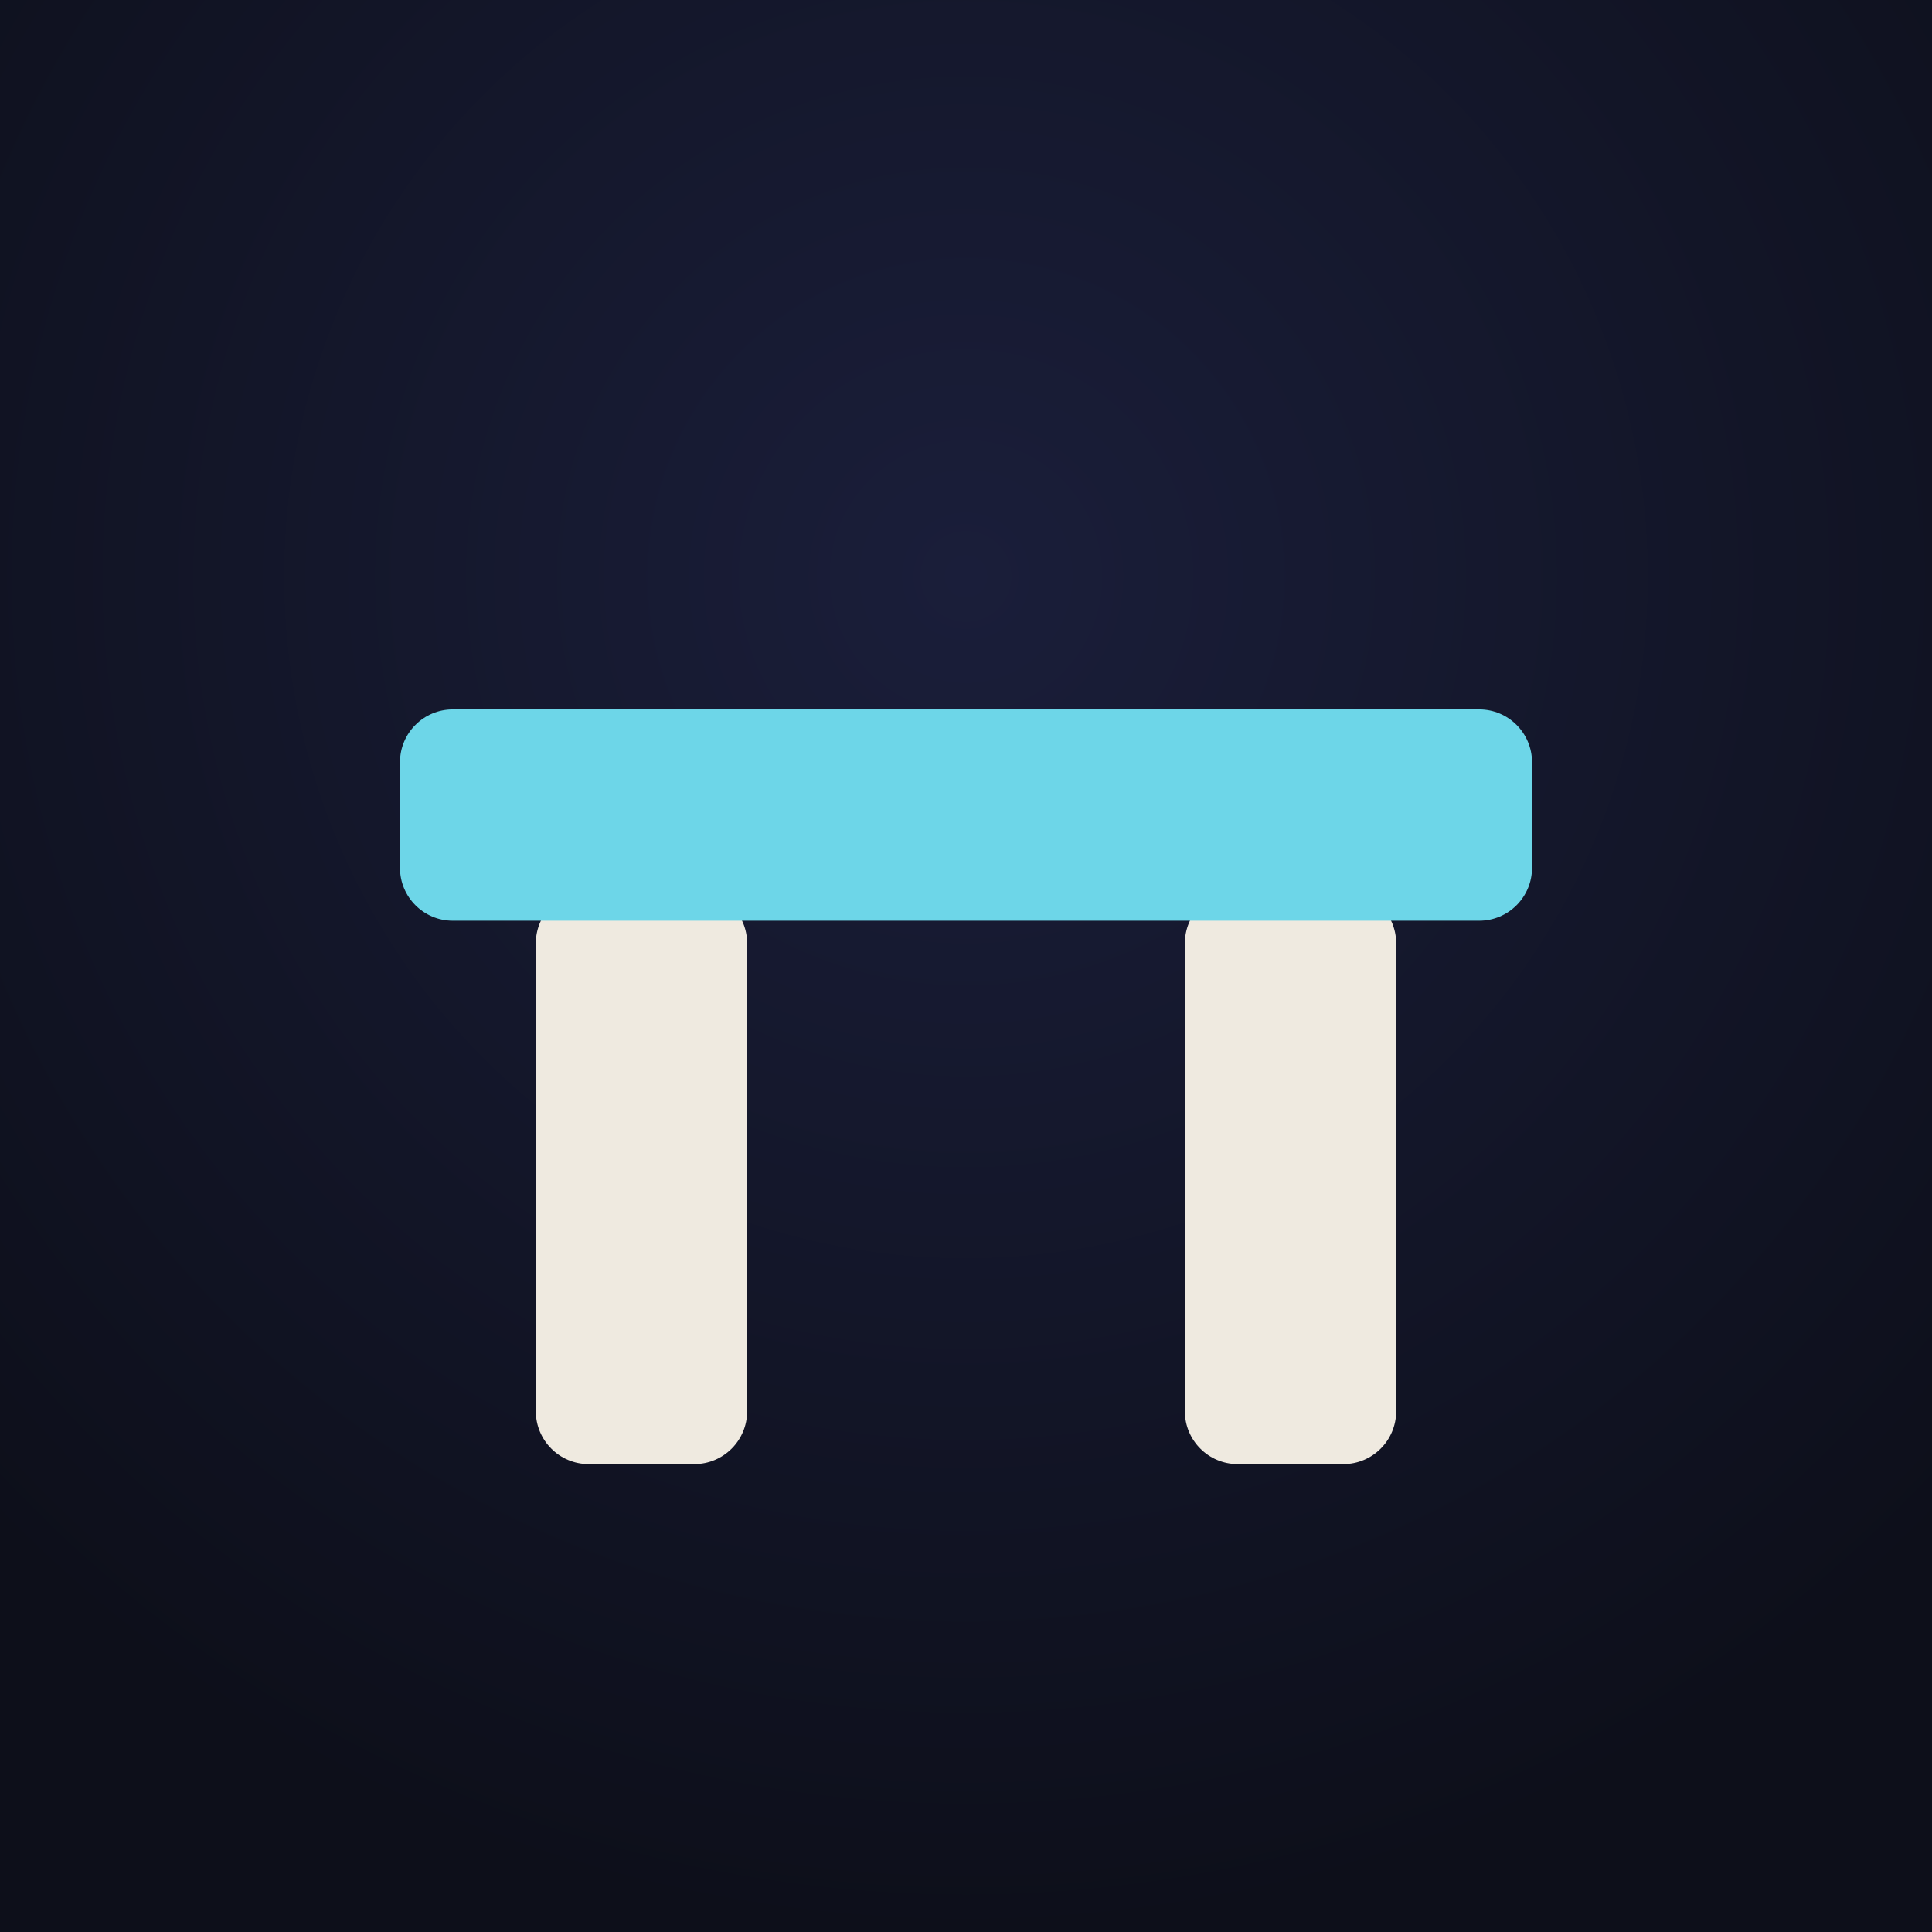
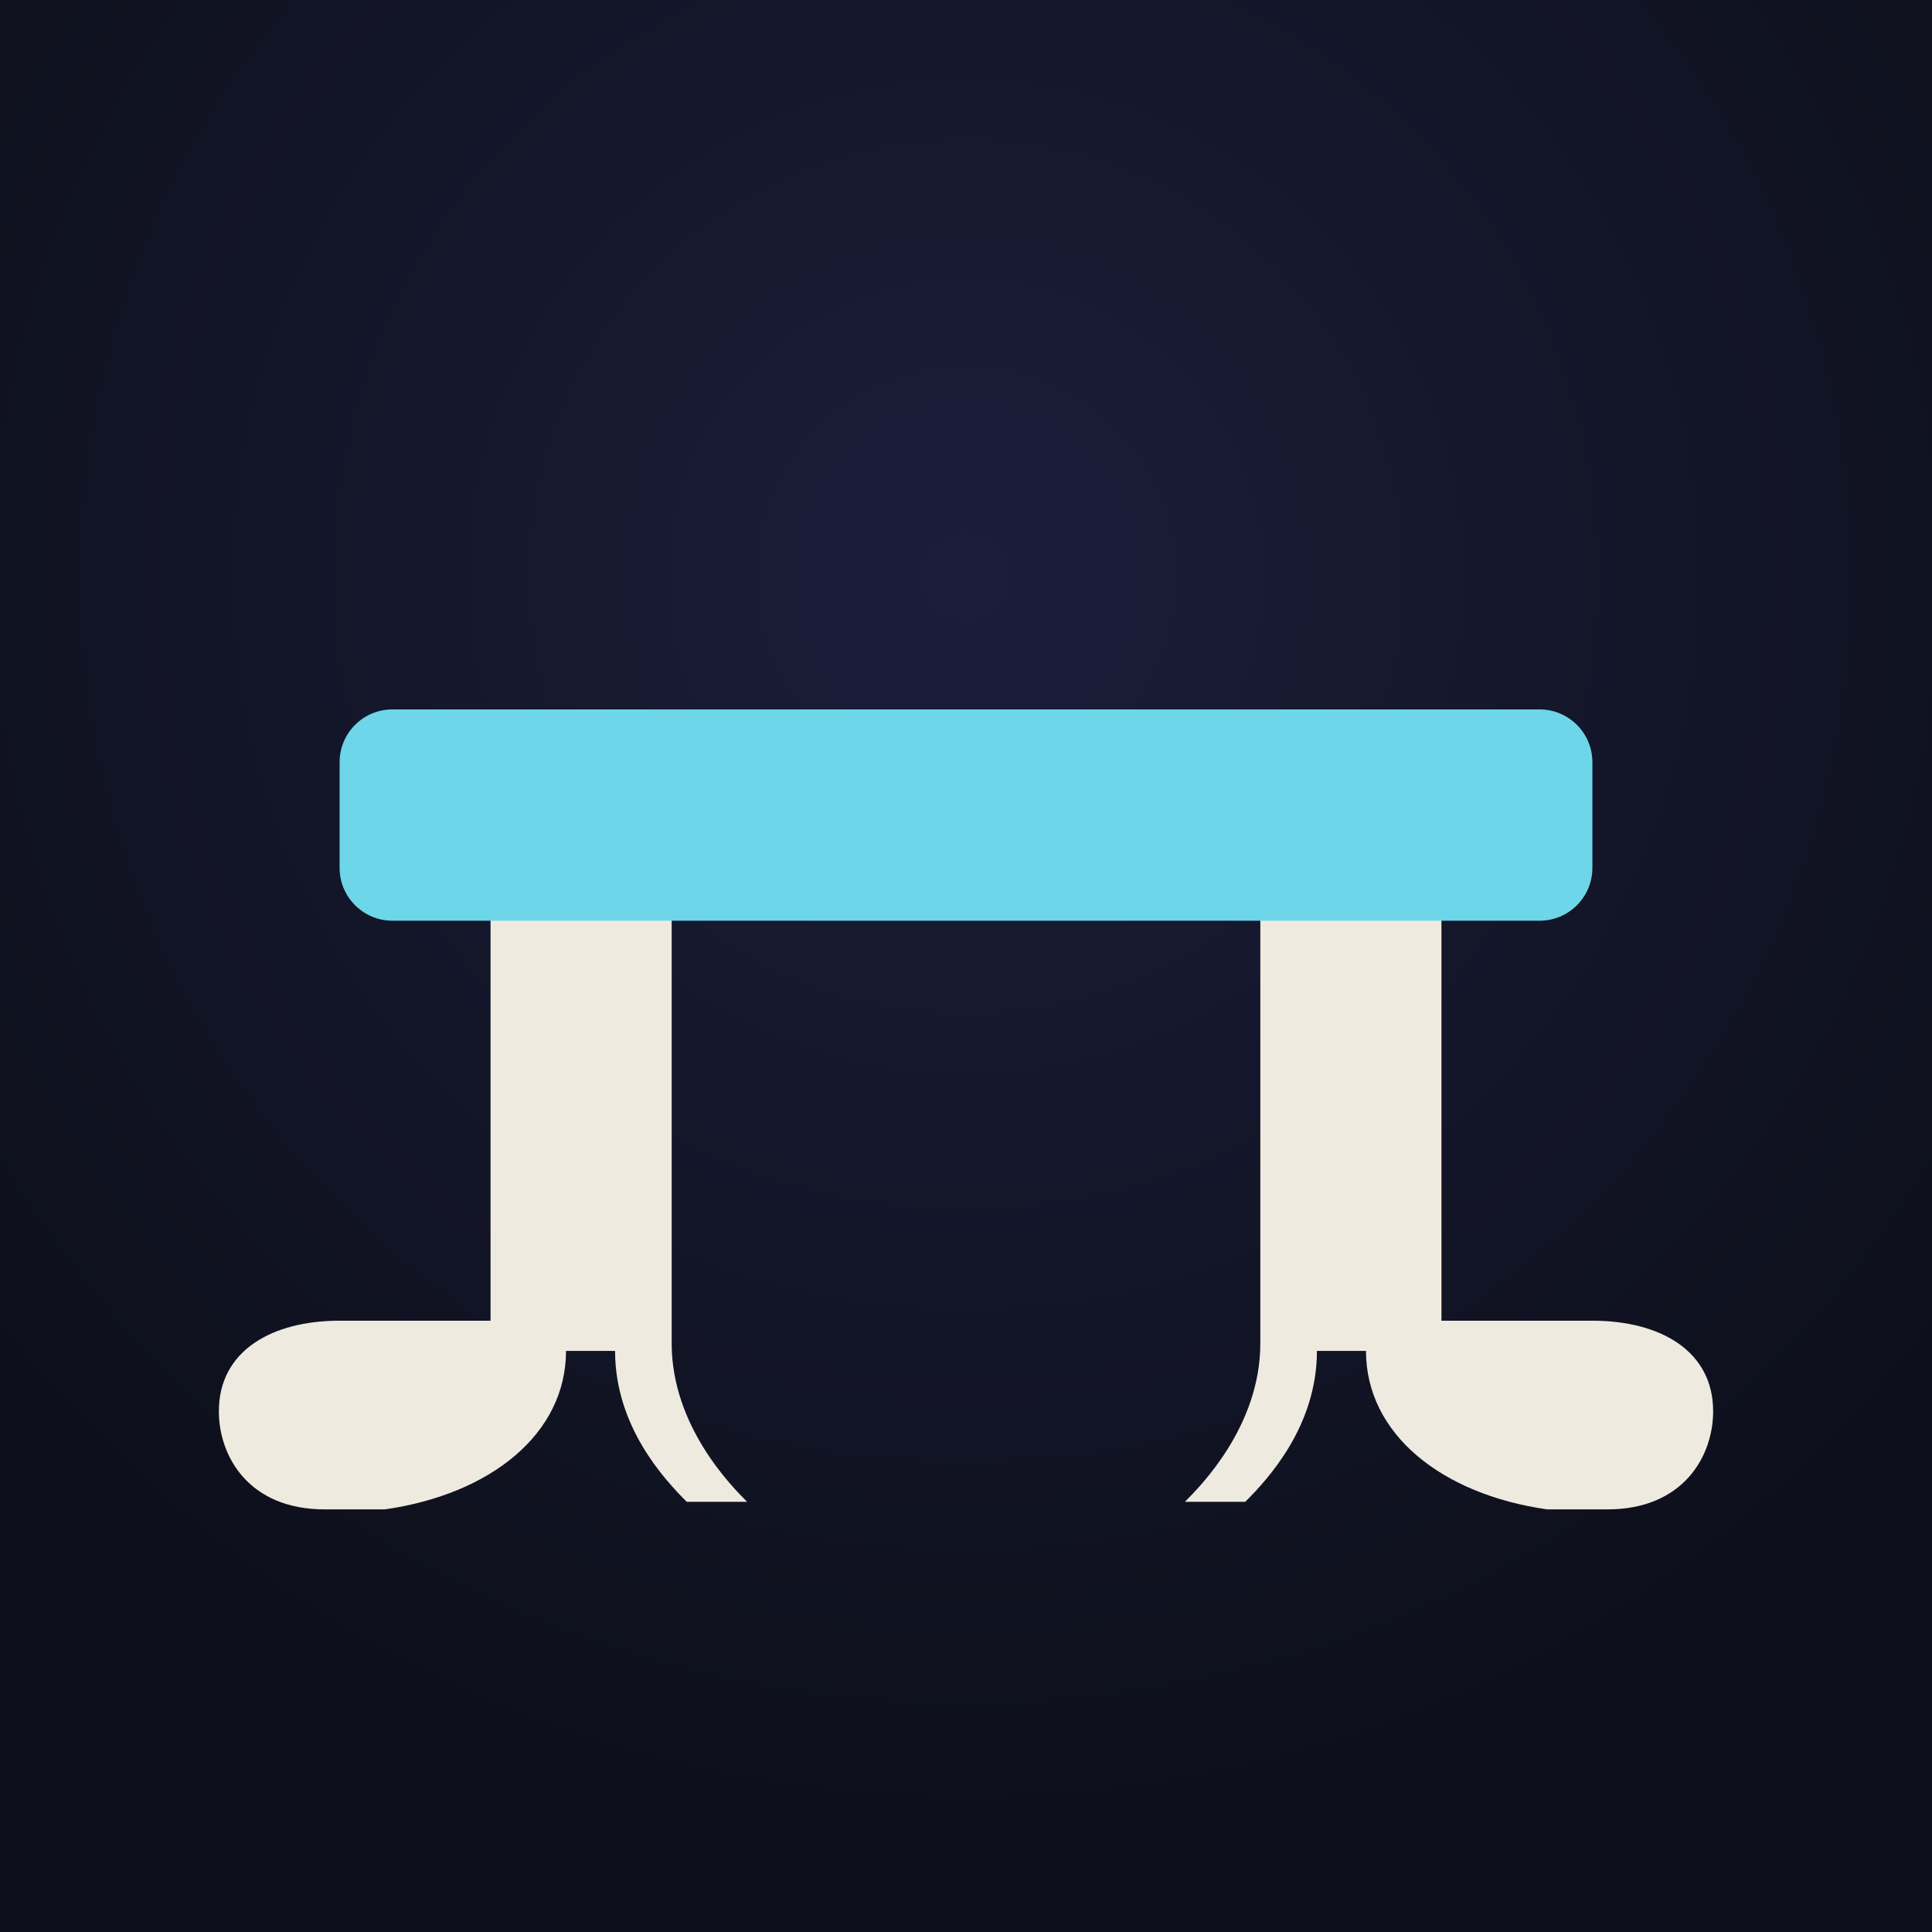
<svg xmlns="http://www.w3.org/2000/svg" viewBox="0 0 512 512">
  <defs>
-     <radialGradient id="bg" cx="50%" cy="30%" r="70%">
+     <radialGradient id="bg" cx="50%" cy="30%" r="65%">
      <stop offset="0%" stop-color="#1a1e3a" />
      <stop offset="100%" stop-color="#0d0f1a" />
    </radialGradient>
  </defs>
  <rect width="512" height="512" fill="url(#bg)" />
-   <rect x="142" y="236" width="56" height="152" rx="14" fill="#efeae0" />
-   <rect x="314" y="236" width="56" height="152" rx="14" fill="#efeae0" />
-   <rect x="106" y="188" width="300" height="56" rx="14" fill="#6dd6e8" />
+   <g fill="#efeae0">
+     <path d="       M 130 240 L 178 240 L 178 356       C 178 378 194 394 198 398 L 182 398       C 176 392 163 378 163 358 L 150 358       C 150 380 130 396 102 400 L 86 400       C 66 400 58 386 58 374       C 58 358 72 350 90 350       L 130 350 Z     " />
+     <path d="       M 334 240 L 382 240 L 382 350       L 422 350       C 440 350 454 358 454 374       C 454 386 446 400 426 400 L 410 400       C 382 396 362 380 362 358 L 349 358       C 349 378 336 392 330 398 L 314 398       C 318 394 334 378 334 356 Z     " />
+   </g>
+   <rect x="90" y="188" width="332" height="56" rx="14" fill="#6dd6e8" />
</svg>
